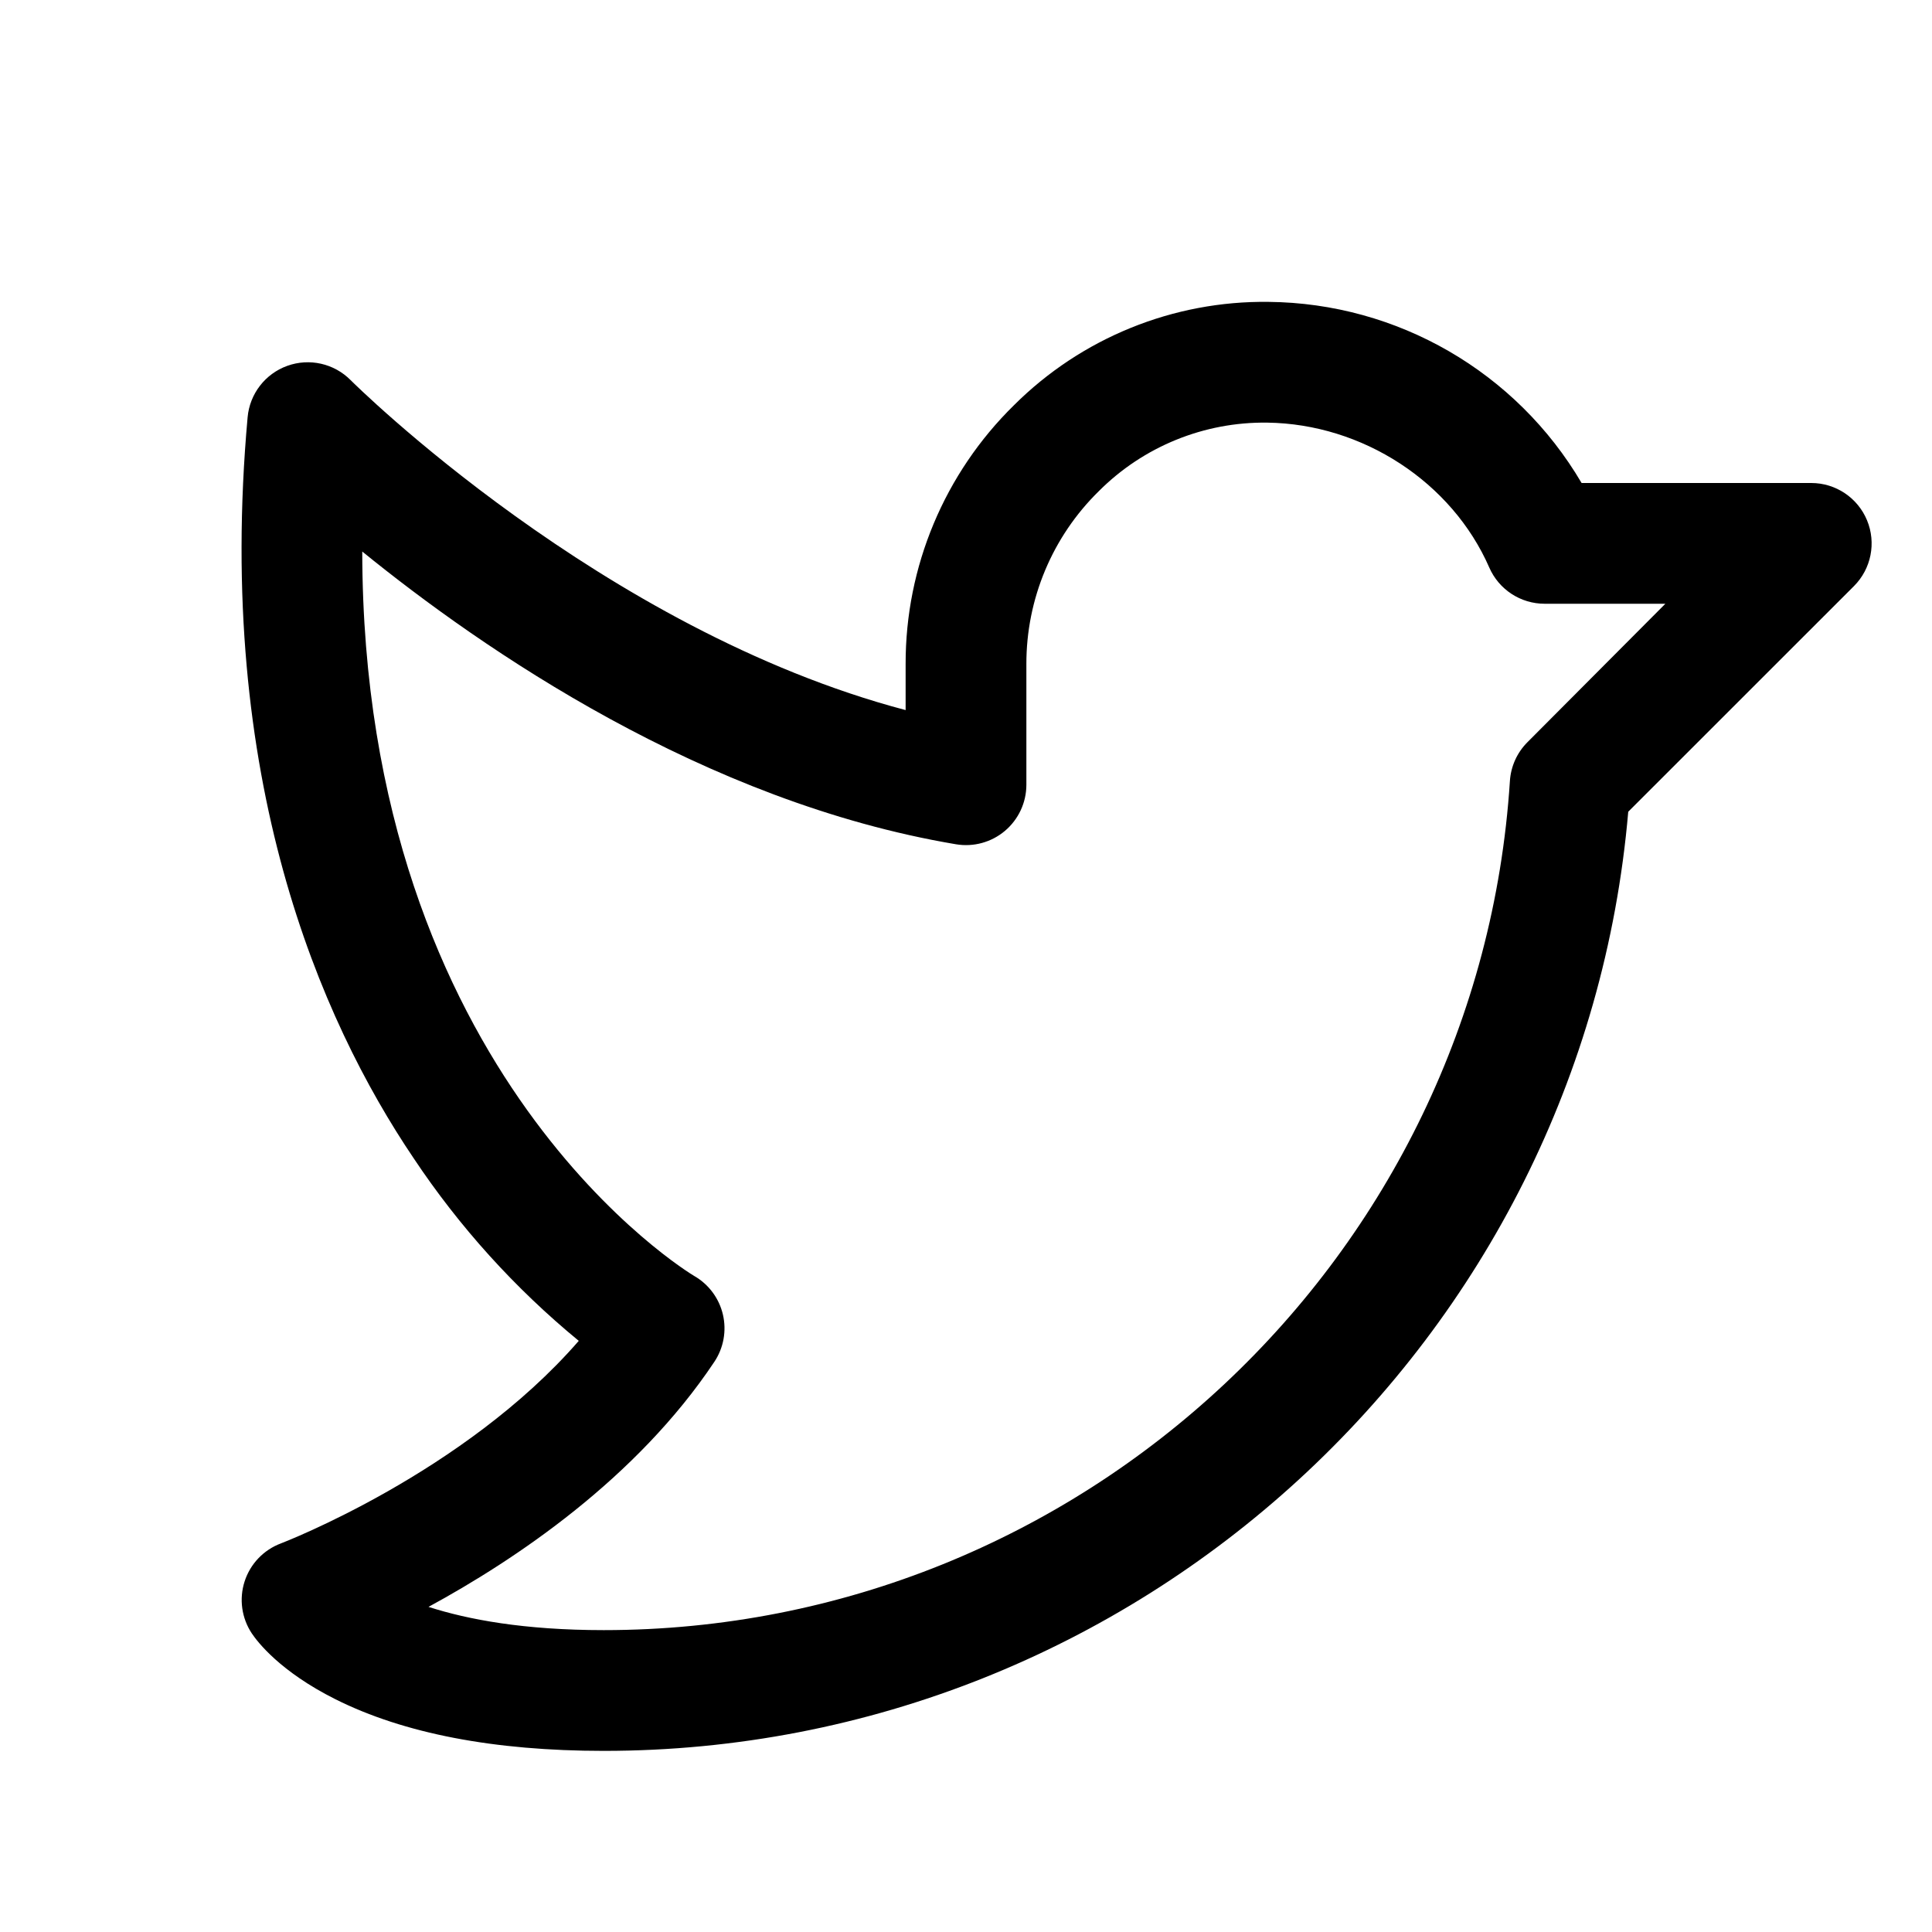
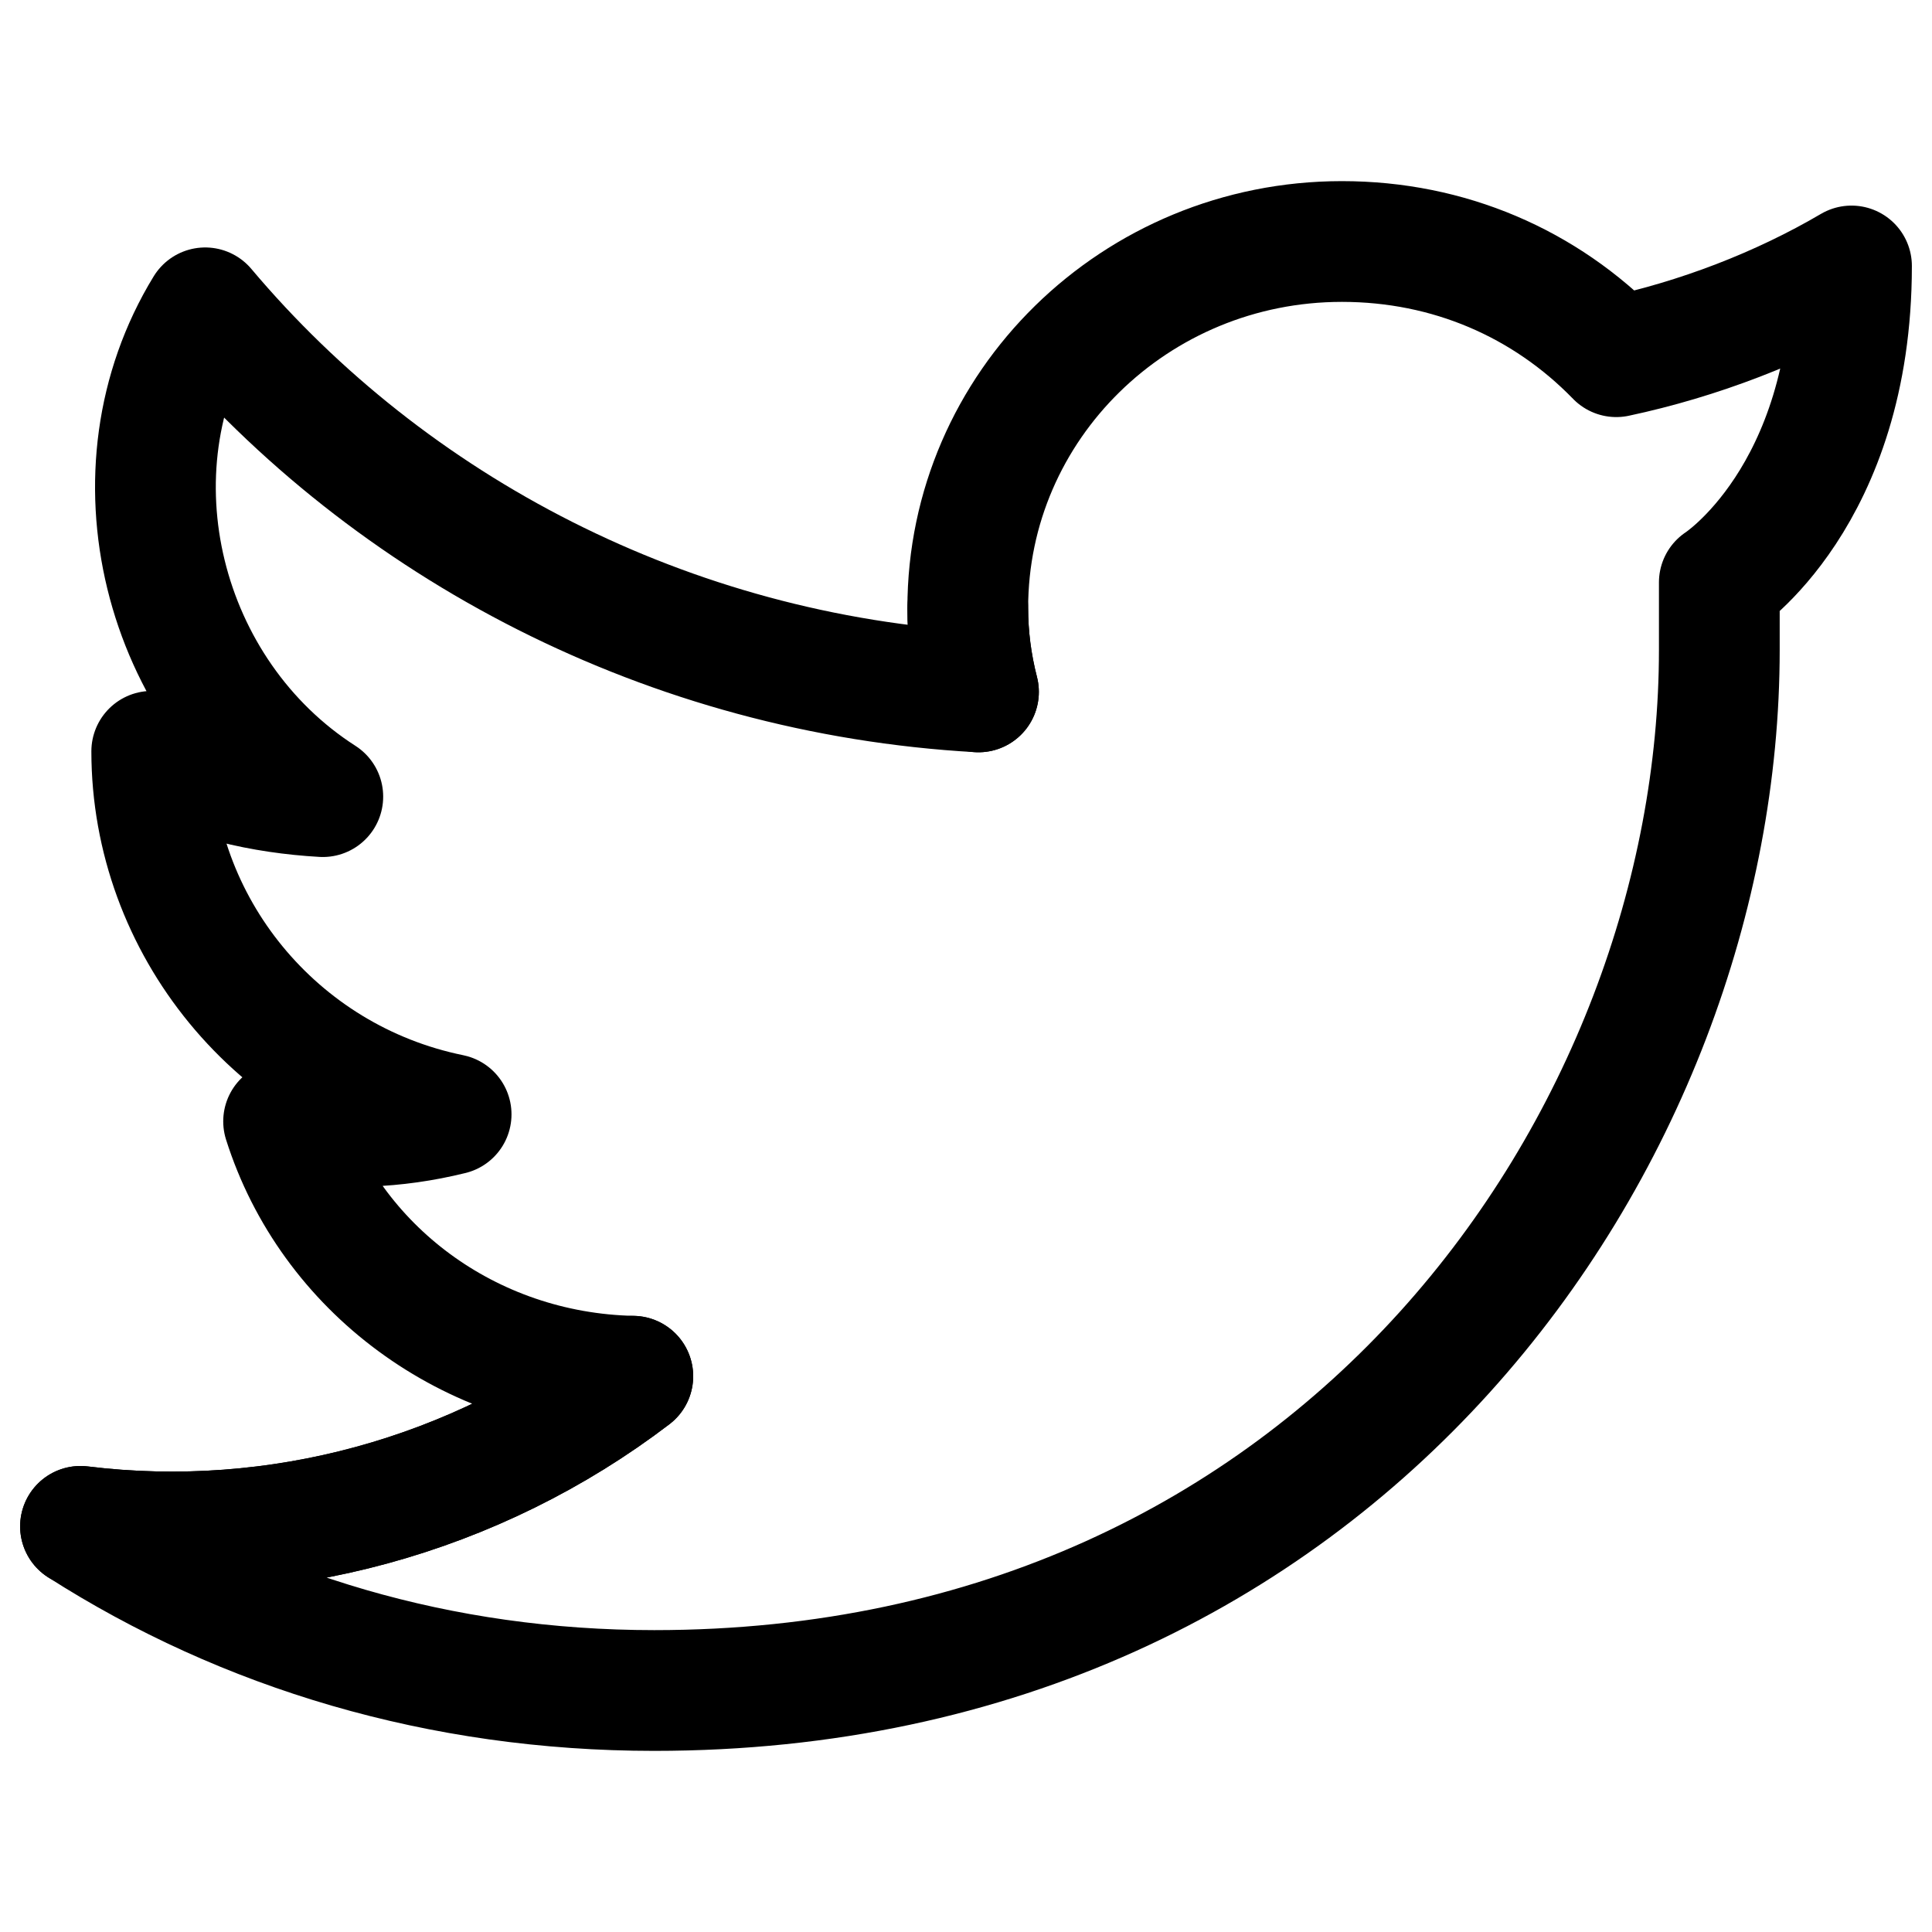
- <svg xmlns="http://www.w3.org/2000/svg" width="32" height="32" viewBox="0 0 256 256">
-   <path fill="currentColor" d="M247.39 68.94A8 8 0 0 0 240 64h-30.43a48.66 48.66 0 0 0-41.47-24a46.91 46.91 0 0 0-33.75 13.7A47.9 47.9 0 0 0 120 88v6.09C79.74 83.47 46.81 50.72 46.46 50.37a8 8 0 0 0-13.65 4.92c-4.31 47.79 9.57 79.77 22 98.18a110.93 110.93 0 0 0 21.88 24.2c-15.23 17.53-39.21 26.74-39.47 26.84a8 8 0 0 0-3.85 11.93c.75 1.12 3.75 5.05 11.08 8.72C53.51 229.7 65.48 232 80 232c70.67 0 129.72-54.42 135.75-124.44l29.91-29.9a8 8 0 0 0 1.73-8.72Zm-45 29.41a8 8 0 0 0-2.32 5.14C196 166.58 143.28 216 80 216c-10.56 0-18-1.4-23.22-3.08c11.51-6.25 27.56-17 37.88-32.48A8 8 0 0 0 92 169.08c-.47-.27-43.91-26.34-44-96c16 13 45.25 33.17 78.67 38.79A8 8 0 0 0 136 104V88a32 32 0 0 1 9.6-22.92A30.94 30.94 0 0 1 167.9 56c12.66.16 24.49 7.88 29.44 19.21a8 8 0 0 0 7.33 4.79h16Z" />
+ <svg xmlns="http://www.w3.org/2000/svg" width="24" height="24" viewBox="0 0 24 24" fill="none">
+   <path class="set-svg-stroke" d="M12.022 7.554C12.022 7.901 12.066 8.248 12.155 8.595C8.304 8.378 4.851 6.557 2.549 3.824C1.309 5.85 2.004 8.609 4.01 9.896C3.258 9.853 2.505 9.68 1.885 9.333C1.885 11.494 3.433 13.4 5.604 13.843C4.892 14.018 4.243 14.031 3.523 13.93C4.099 15.752 5.825 17.053 7.861 17.096C5.912 18.582 3.443 19.261 1 18.961" stroke="black" stroke-width="1.5" stroke-linecap="round" stroke-linejoin="round" />
+   <path d="M12.155 8.595C12.066 8.248 12.022 7.901 12.022 7.554C12.022 5.039 14.103 3 16.67 3C17.998 3 19.193 3.52 20.078 4.431C21.097 4.214 22.115 3.824 23 3.304C23 6.176 21.358 7.235 21.358 7.235C21.358 7.235 21.358 7.571 21.358 8.075C21.358 14.104 16.67 21 8.127 21C5.471 21 3.036 20.263 1 18.961C3.443 19.261 5.912 18.582 7.861 17.096" stroke="black" stroke-width="1.5" stroke-linecap="round" stroke-linejoin="round" />
</svg>
